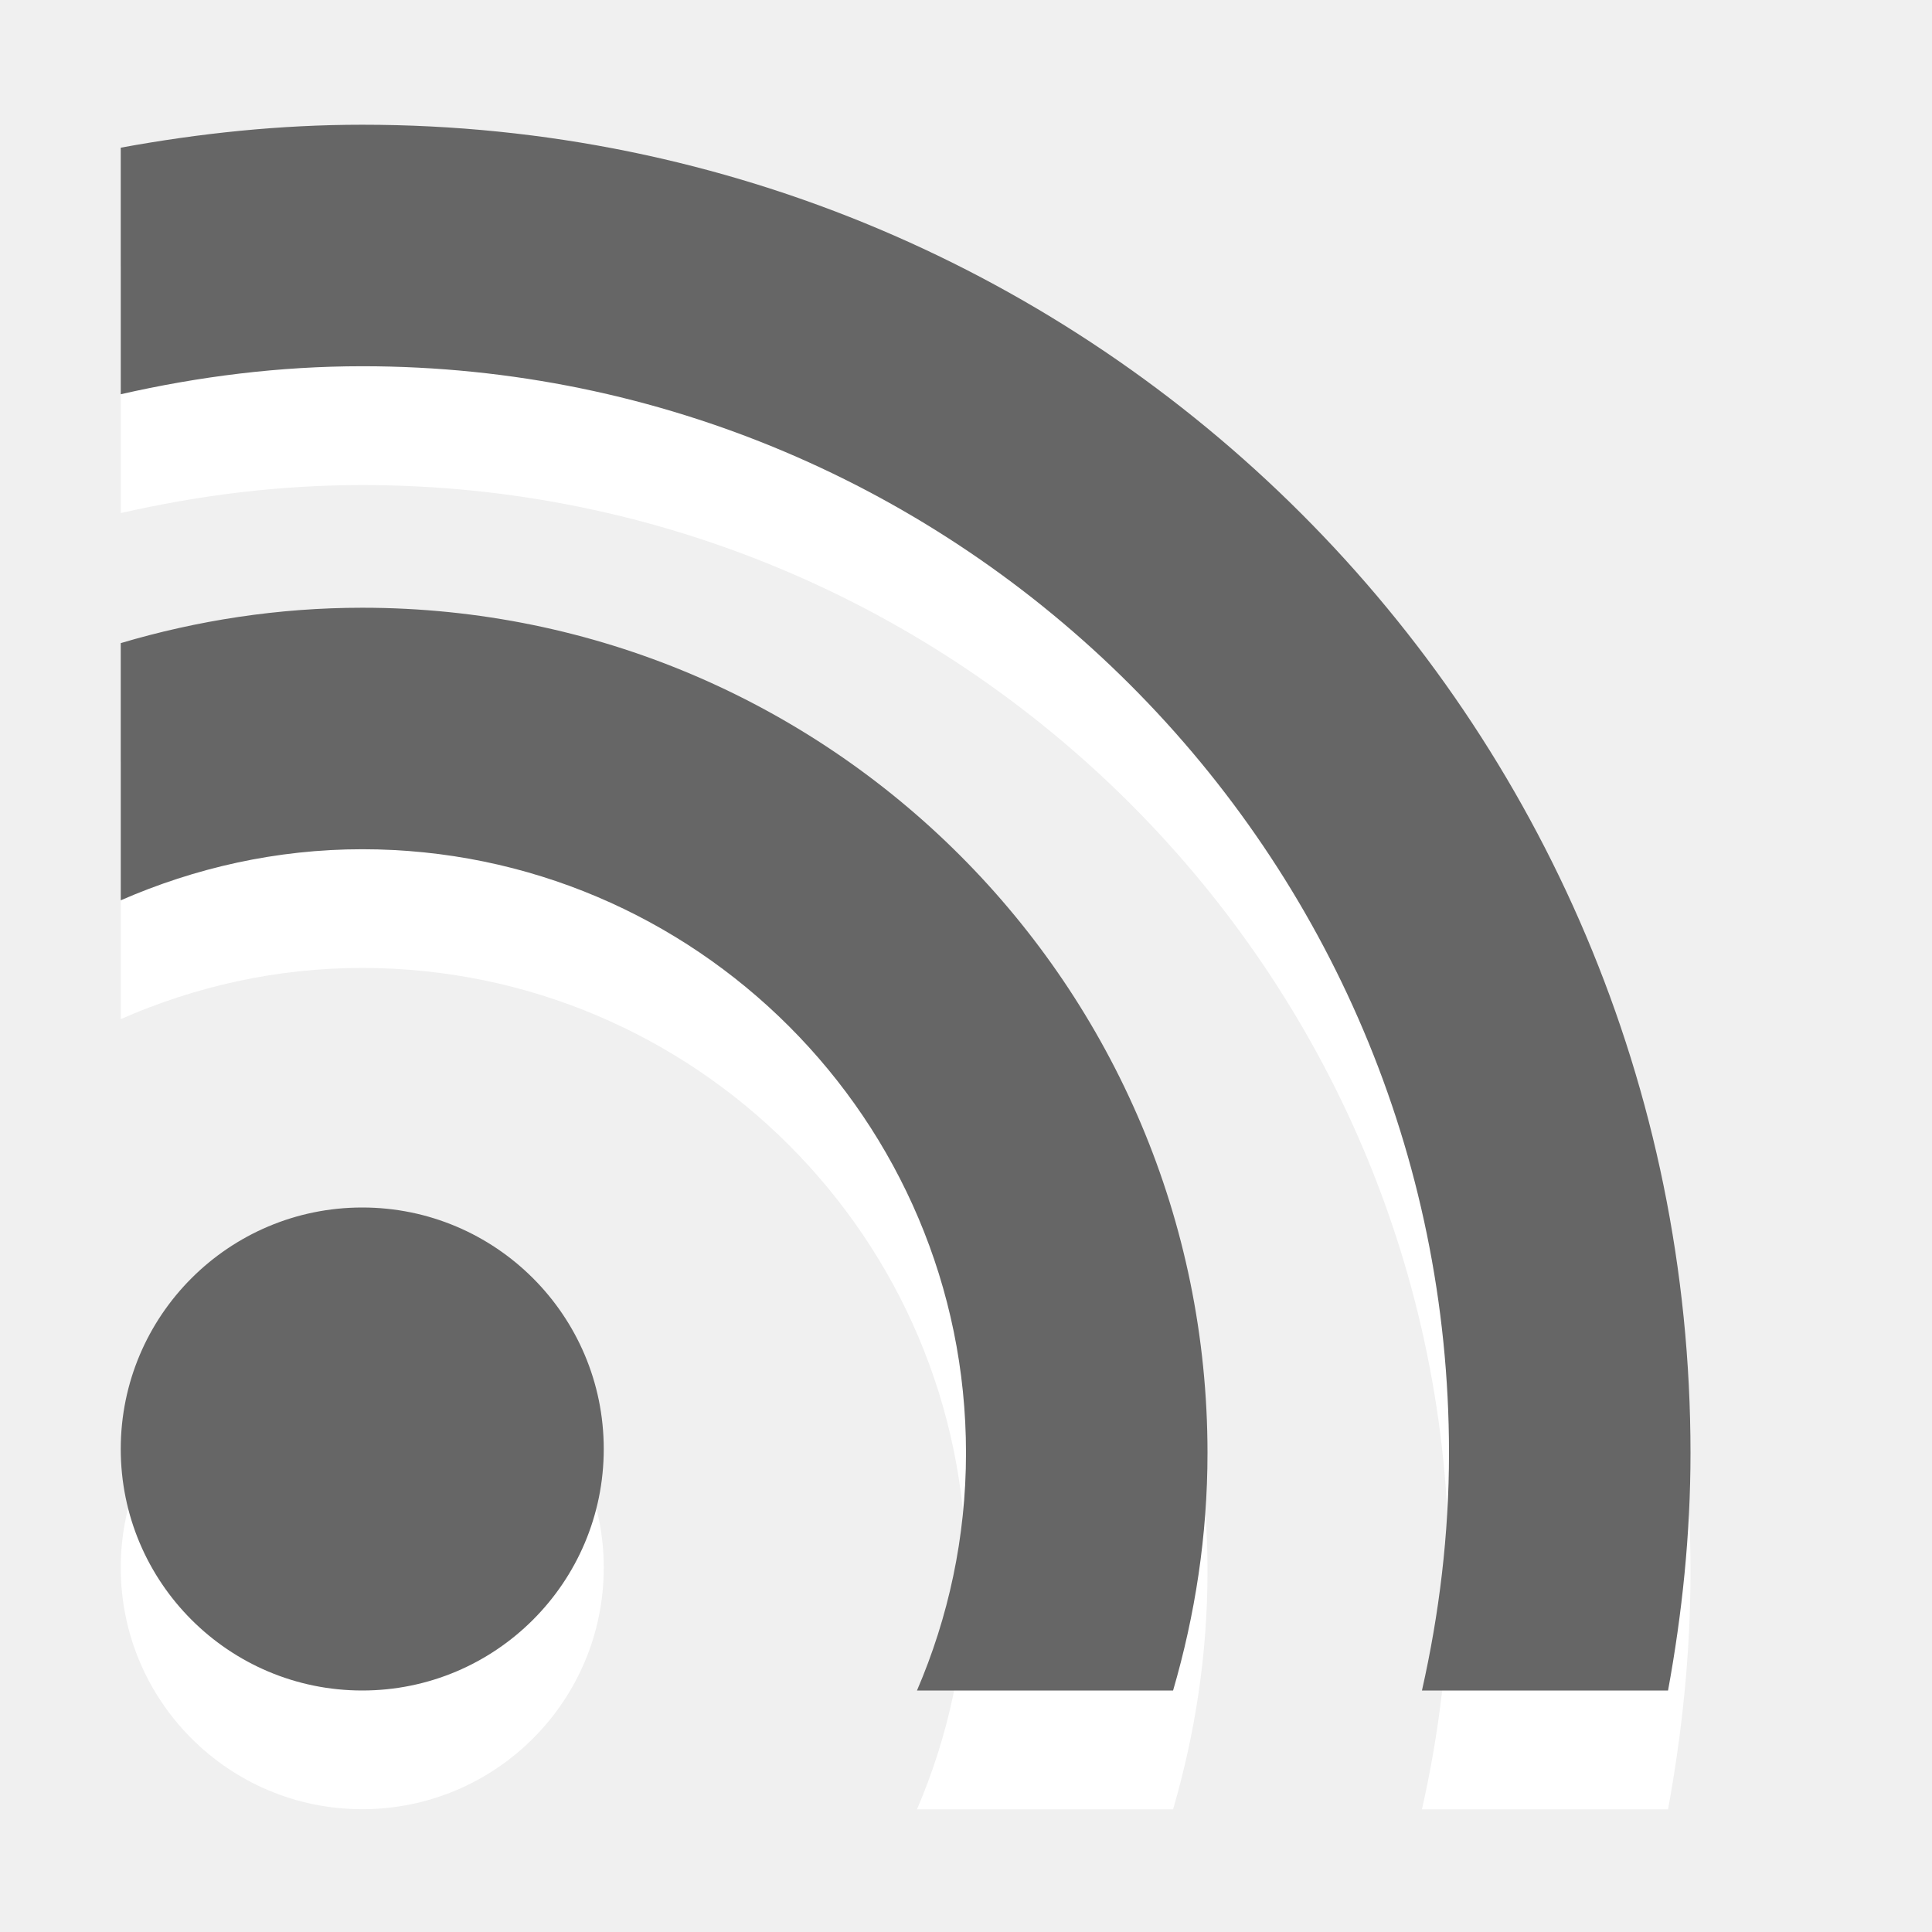
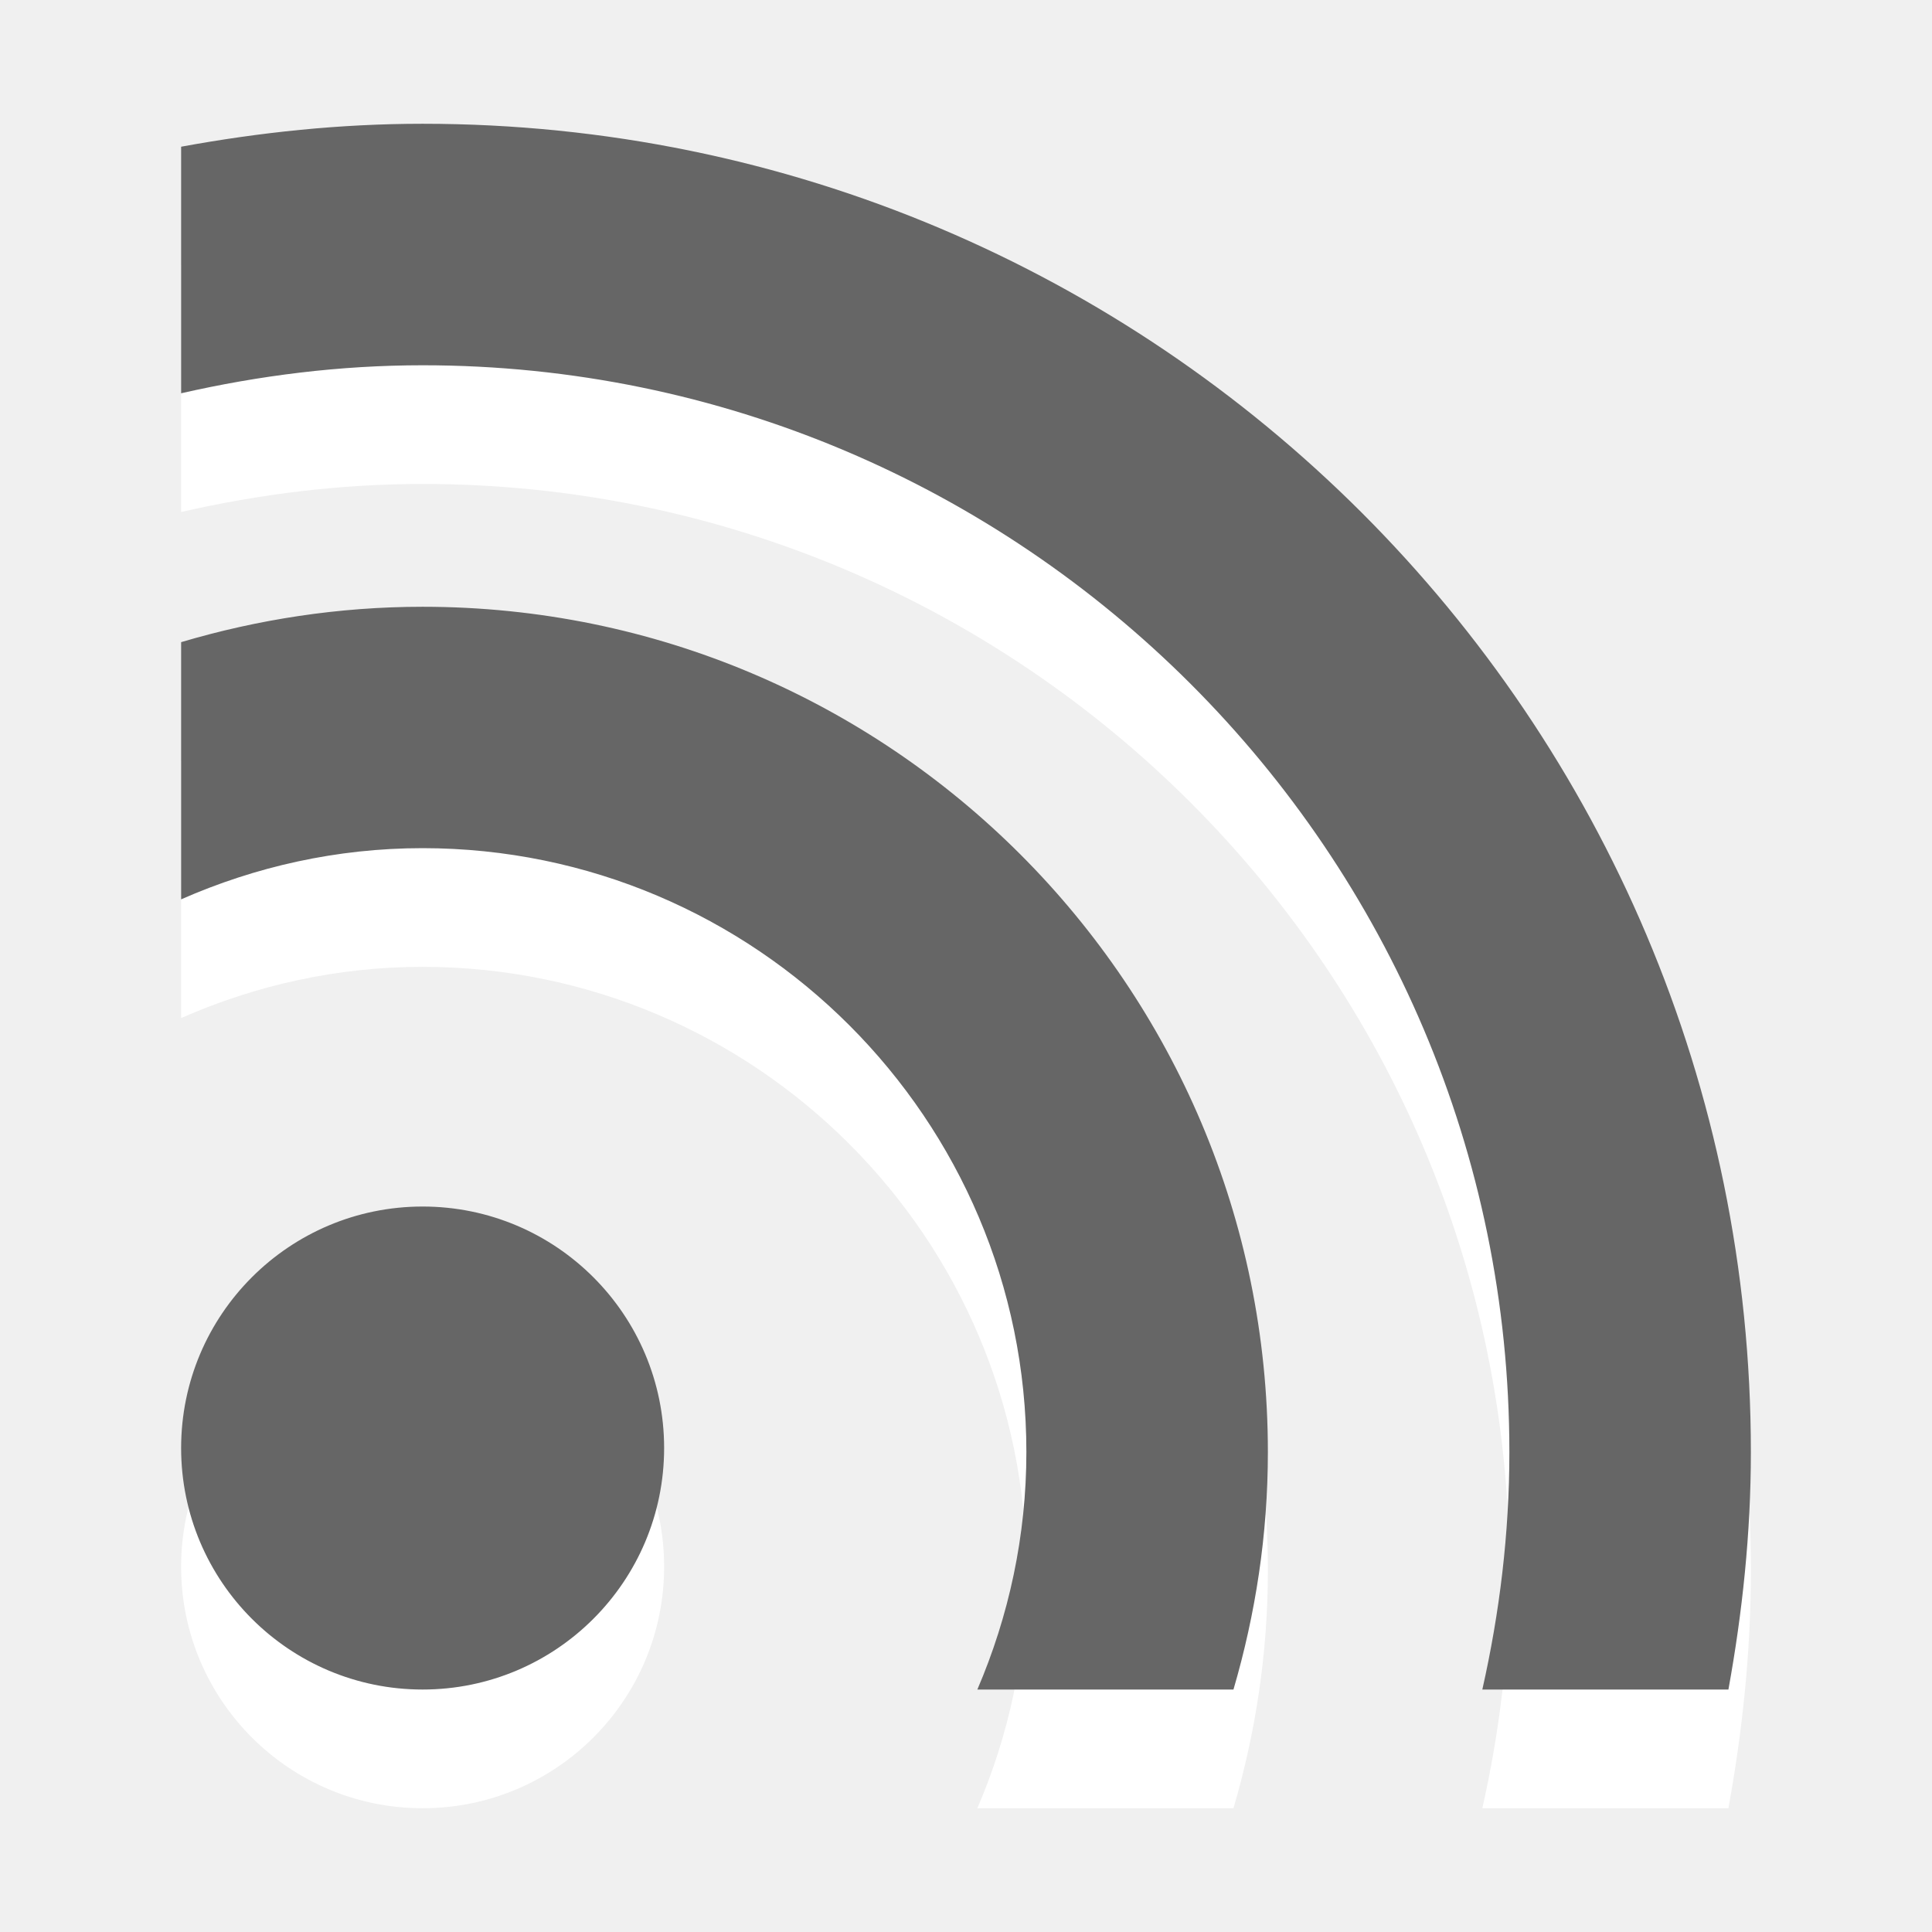
- <svg xmlns="http://www.w3.org/2000/svg" version="1.1" x="0px" y="0px" width="16px" height="16px" viewBox="0 0 16 16" xml:space="preserve">
+ <svg xmlns="http://www.w3.org/2000/svg" version="1.1" id="Ebene_1" x="0px" y="0px" width="16px" height="16px" viewBox="0 0 16 16" enable-background="new 0 0 16 16" xml:space="preserve">
  <defs>
    <style type="text/css">
			
- 				.Upper1 {fill: #666;}
- 				.Lower1 {fill: #fff;}
+ 				.surface { fill: #666; }
+ 				.shadow { fill: #fff; }
			
		</style>
  </defs>
  <g id="IconRSS">
-     <path class="Lower1" style="fill-rule: evenodd; clip-rule: evenodd;" d="M5,12.983c0,1.105-0.896,2-2,2    s-2-0.895-2-2s0.896-2,2-2S5,11.878,5,12.983z M8,13.017c0,0.698-0.146,1.362-0.406,1.967    h2.121C9.897,14.359,10,13.7,10,13.017c0-3.866-3.135-7-7-7    c-0.695,0-1.366,0.105-2,0.293v2.13c0.614-0.27,1.288-0.424,2-0.424    C5.757,8.017,8,10.26,8,13.017z M12,13.017c0,0.676-0.081,1.333-0.224,1.967h2.038    C13.931,14.345,14,13.689,14,13.017c0-6.076-4.926-11-11-11c-0.684,0-1.351,0.071-2,0.19    v2.042c0.645-0.147,1.312-0.232,2-0.232C7.962,4.017,12,8.054,12,13.017z" />
-     <path class="Upper1" style="fill-rule: evenodd; clip-rule: evenodd;" d="M5,12c0,1.105-0.896,2-2,2    s-2-0.895-2-2s0.896-2,2-2S5,10.895,5,12z M8,12.033C8,12.731,7.854,13.396,7.594,14h2.121    C9.897,13.376,10,12.717,10,12.033c0-3.867-3.135-7-7-7c-0.695,0-1.366,0.105-2,0.293    v2.13C1.614,7.188,2.288,7.033,3,7.033C5.757,7.033,8,9.276,8,12.033z M12,12.033    C12,12.709,11.919,13.366,11.776,14h2.038C13.931,13.361,14,12.706,14,12.033    c0-6.076-4.926-11-11-11c-0.684,0-1.351,0.071-2,0.19v2.042    c0.645-0.147,1.312-0.232,2-0.232C7.962,3.033,12,7.071,12,12.033z" />
+     <path class="shadow" d="M5.5,12.975c0,1.105-0.896,2-2,2s-2-0.895-2-2s0.896-2,2-2S5.5,11.869,5.5,12.975z M8.5,13.008    c0,0.699-0.146,1.363-0.406,1.967h2.121c0.183-0.623,0.285-1.283,0.285-1.967c0-3.865-3.135-7-7-7c-0.695,0-1.366,0.105-2,0.293    v2.13c0.614-0.27,1.288-0.424,2-0.424C6.257,8.008,8.5,10.252,8.5,13.008z M12.5,13.008c0,0.676-0.081,1.334-0.224,1.967h2.038    c0.116-0.639,0.186-1.293,0.186-1.967c0-6.076-4.926-11-11-11c-0.684,0-1.351,0.071-2,0.19V4.24c0.645-0.147,1.312-0.232,2-0.232    C8.462,4.008,12.5,8.046,12.5,13.008z" />
+     <path class="surface" d="M5.5,11.992c0,1.105-0.896,2-2,2s-2-0.895-2-2s0.896-2,2-2S5.5,10.887,5.5,11.992z M8.5,12.025    c0,0.697-0.146,1.361-0.406,1.967h2.121c0.183-0.625,0.285-1.283,0.285-1.967c0-3.867-3.135-7-7-7c-0.695,0-1.366,0.105-2,0.293    v2.13c0.614-0.27,1.288-0.424,2-0.424C6.257,7.025,8.5,9.268,8.5,12.025z M12.5,12.025c0,0.676-0.081,1.332-0.224,1.967h2.038    c0.116-0.639,0.186-1.295,0.186-1.967c0-6.077-4.926-11-11-11c-0.684,0-1.351,0.071-2,0.19v2.042c0.645-0.147,1.312-0.232,2-0.232    C8.462,3.025,12.5,7.063,12.5,12.025z" />
  </g>
</svg>
